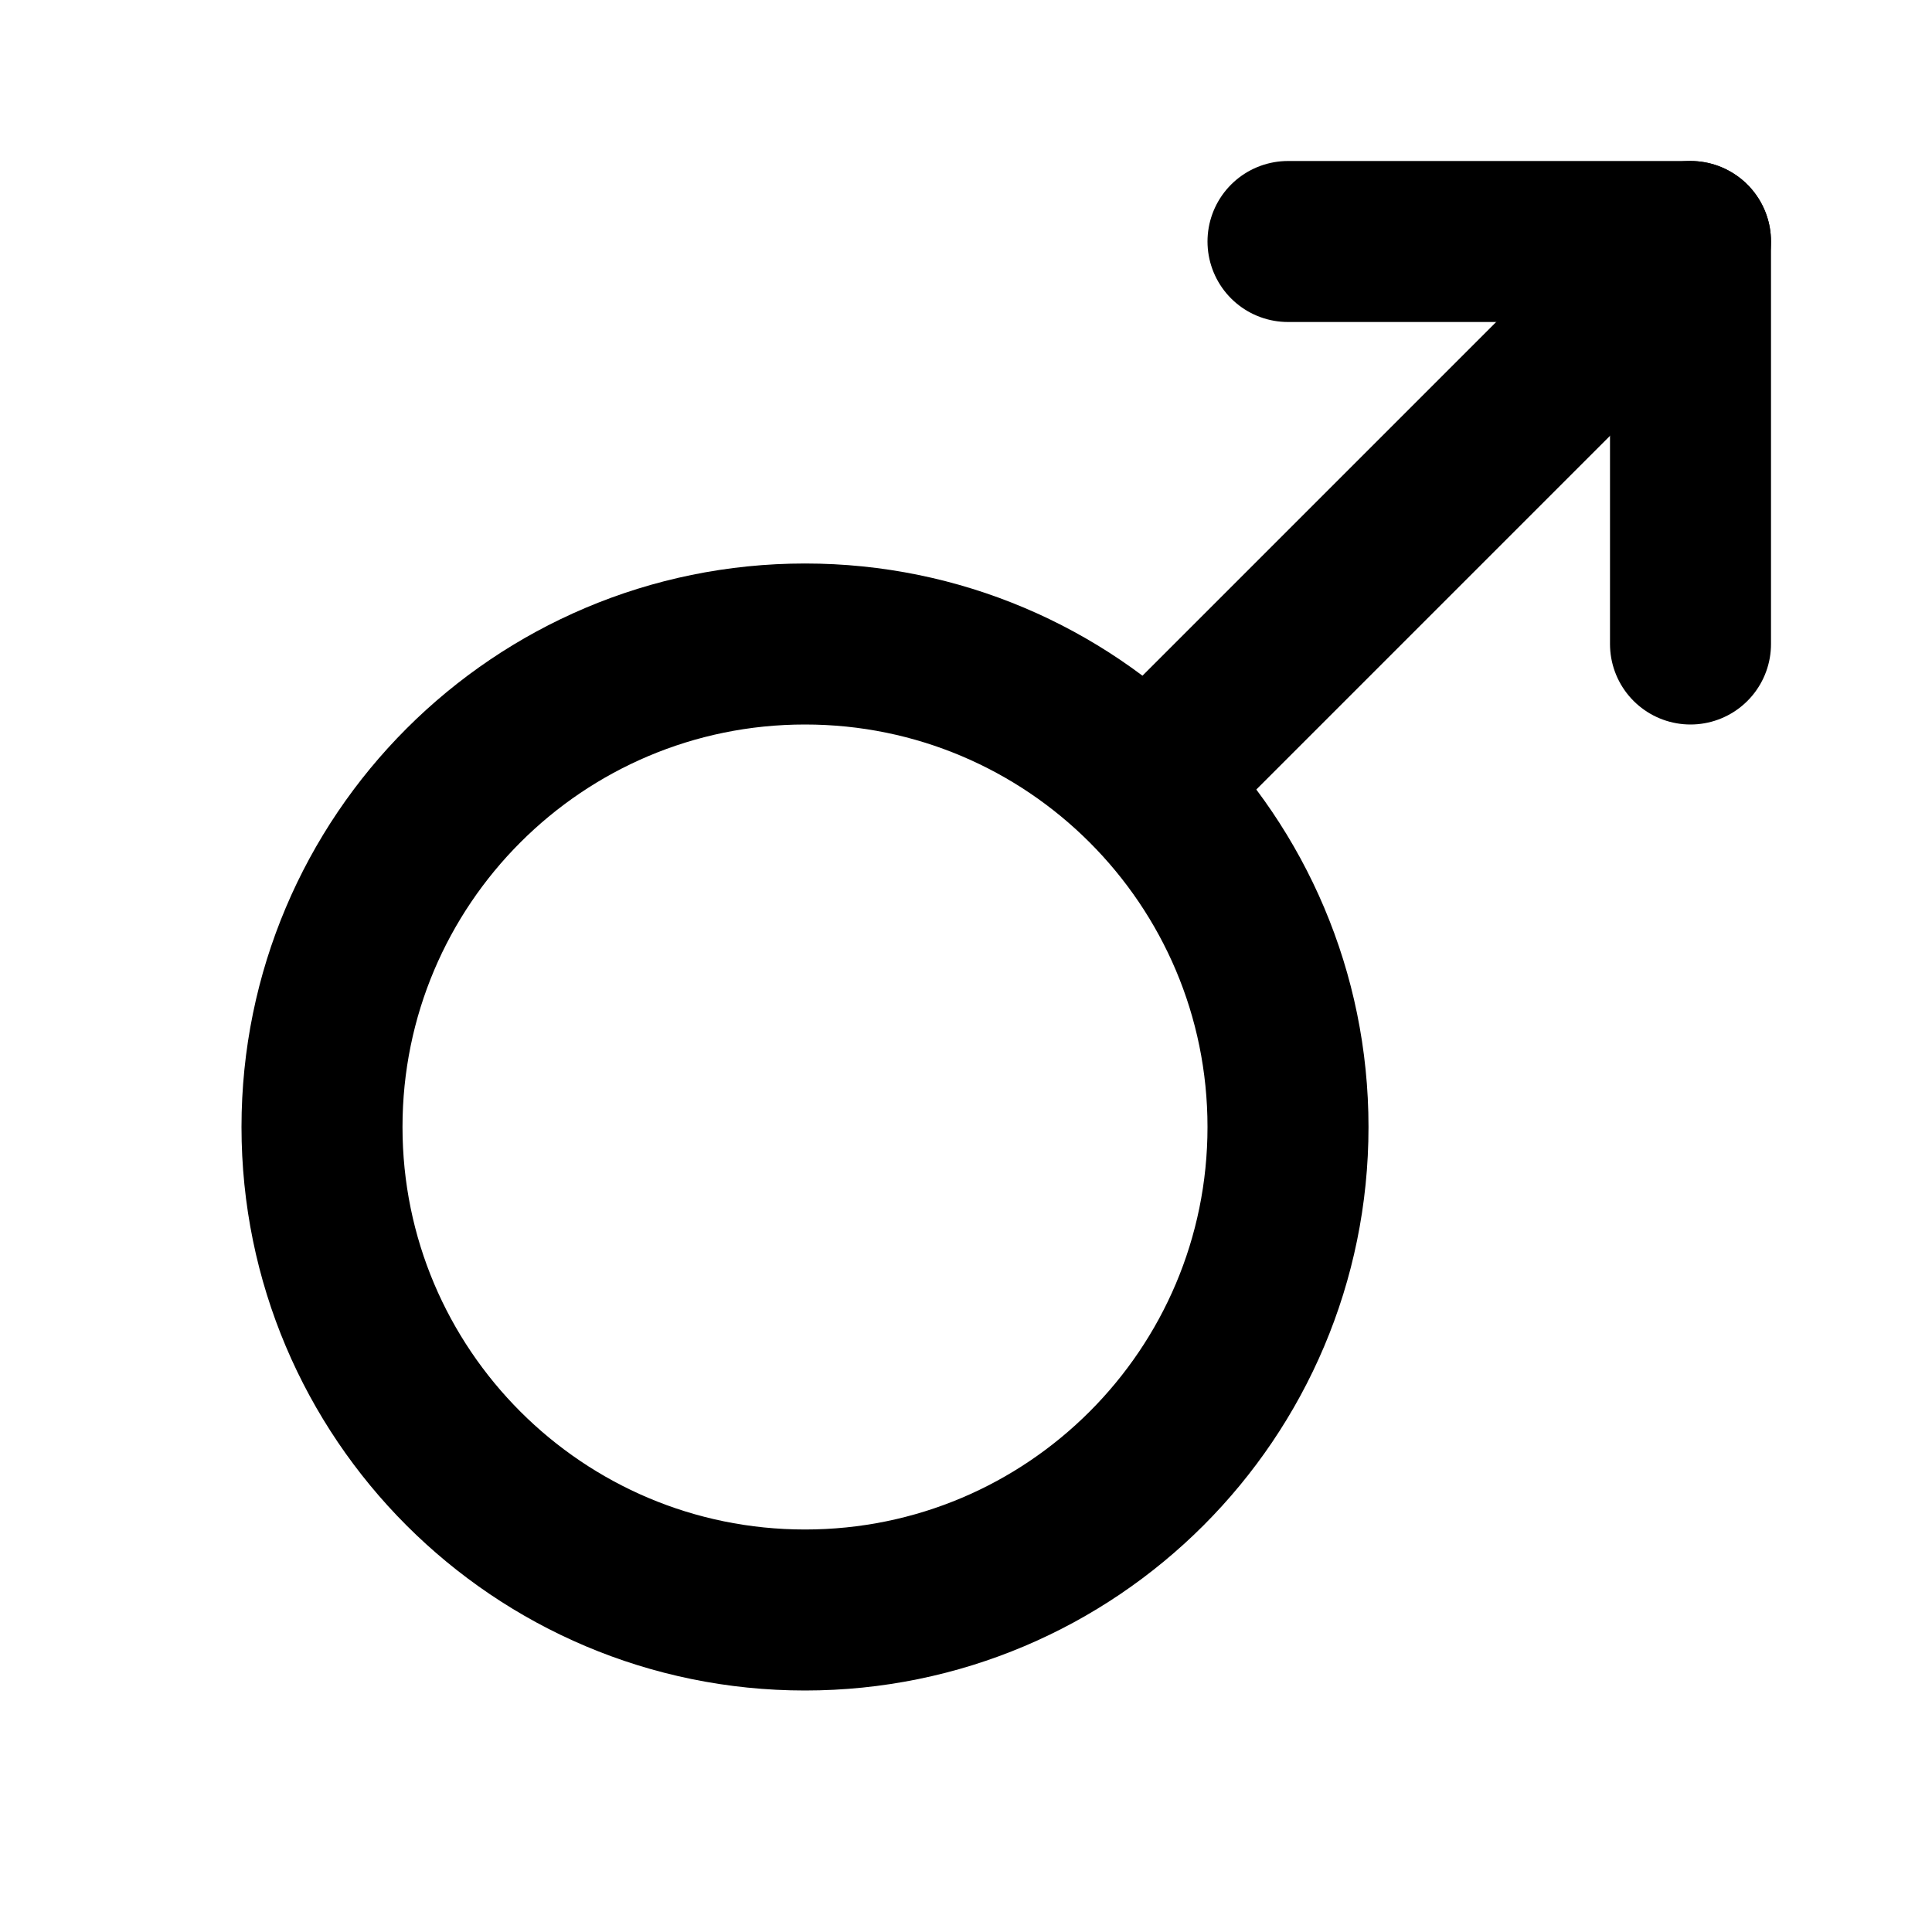
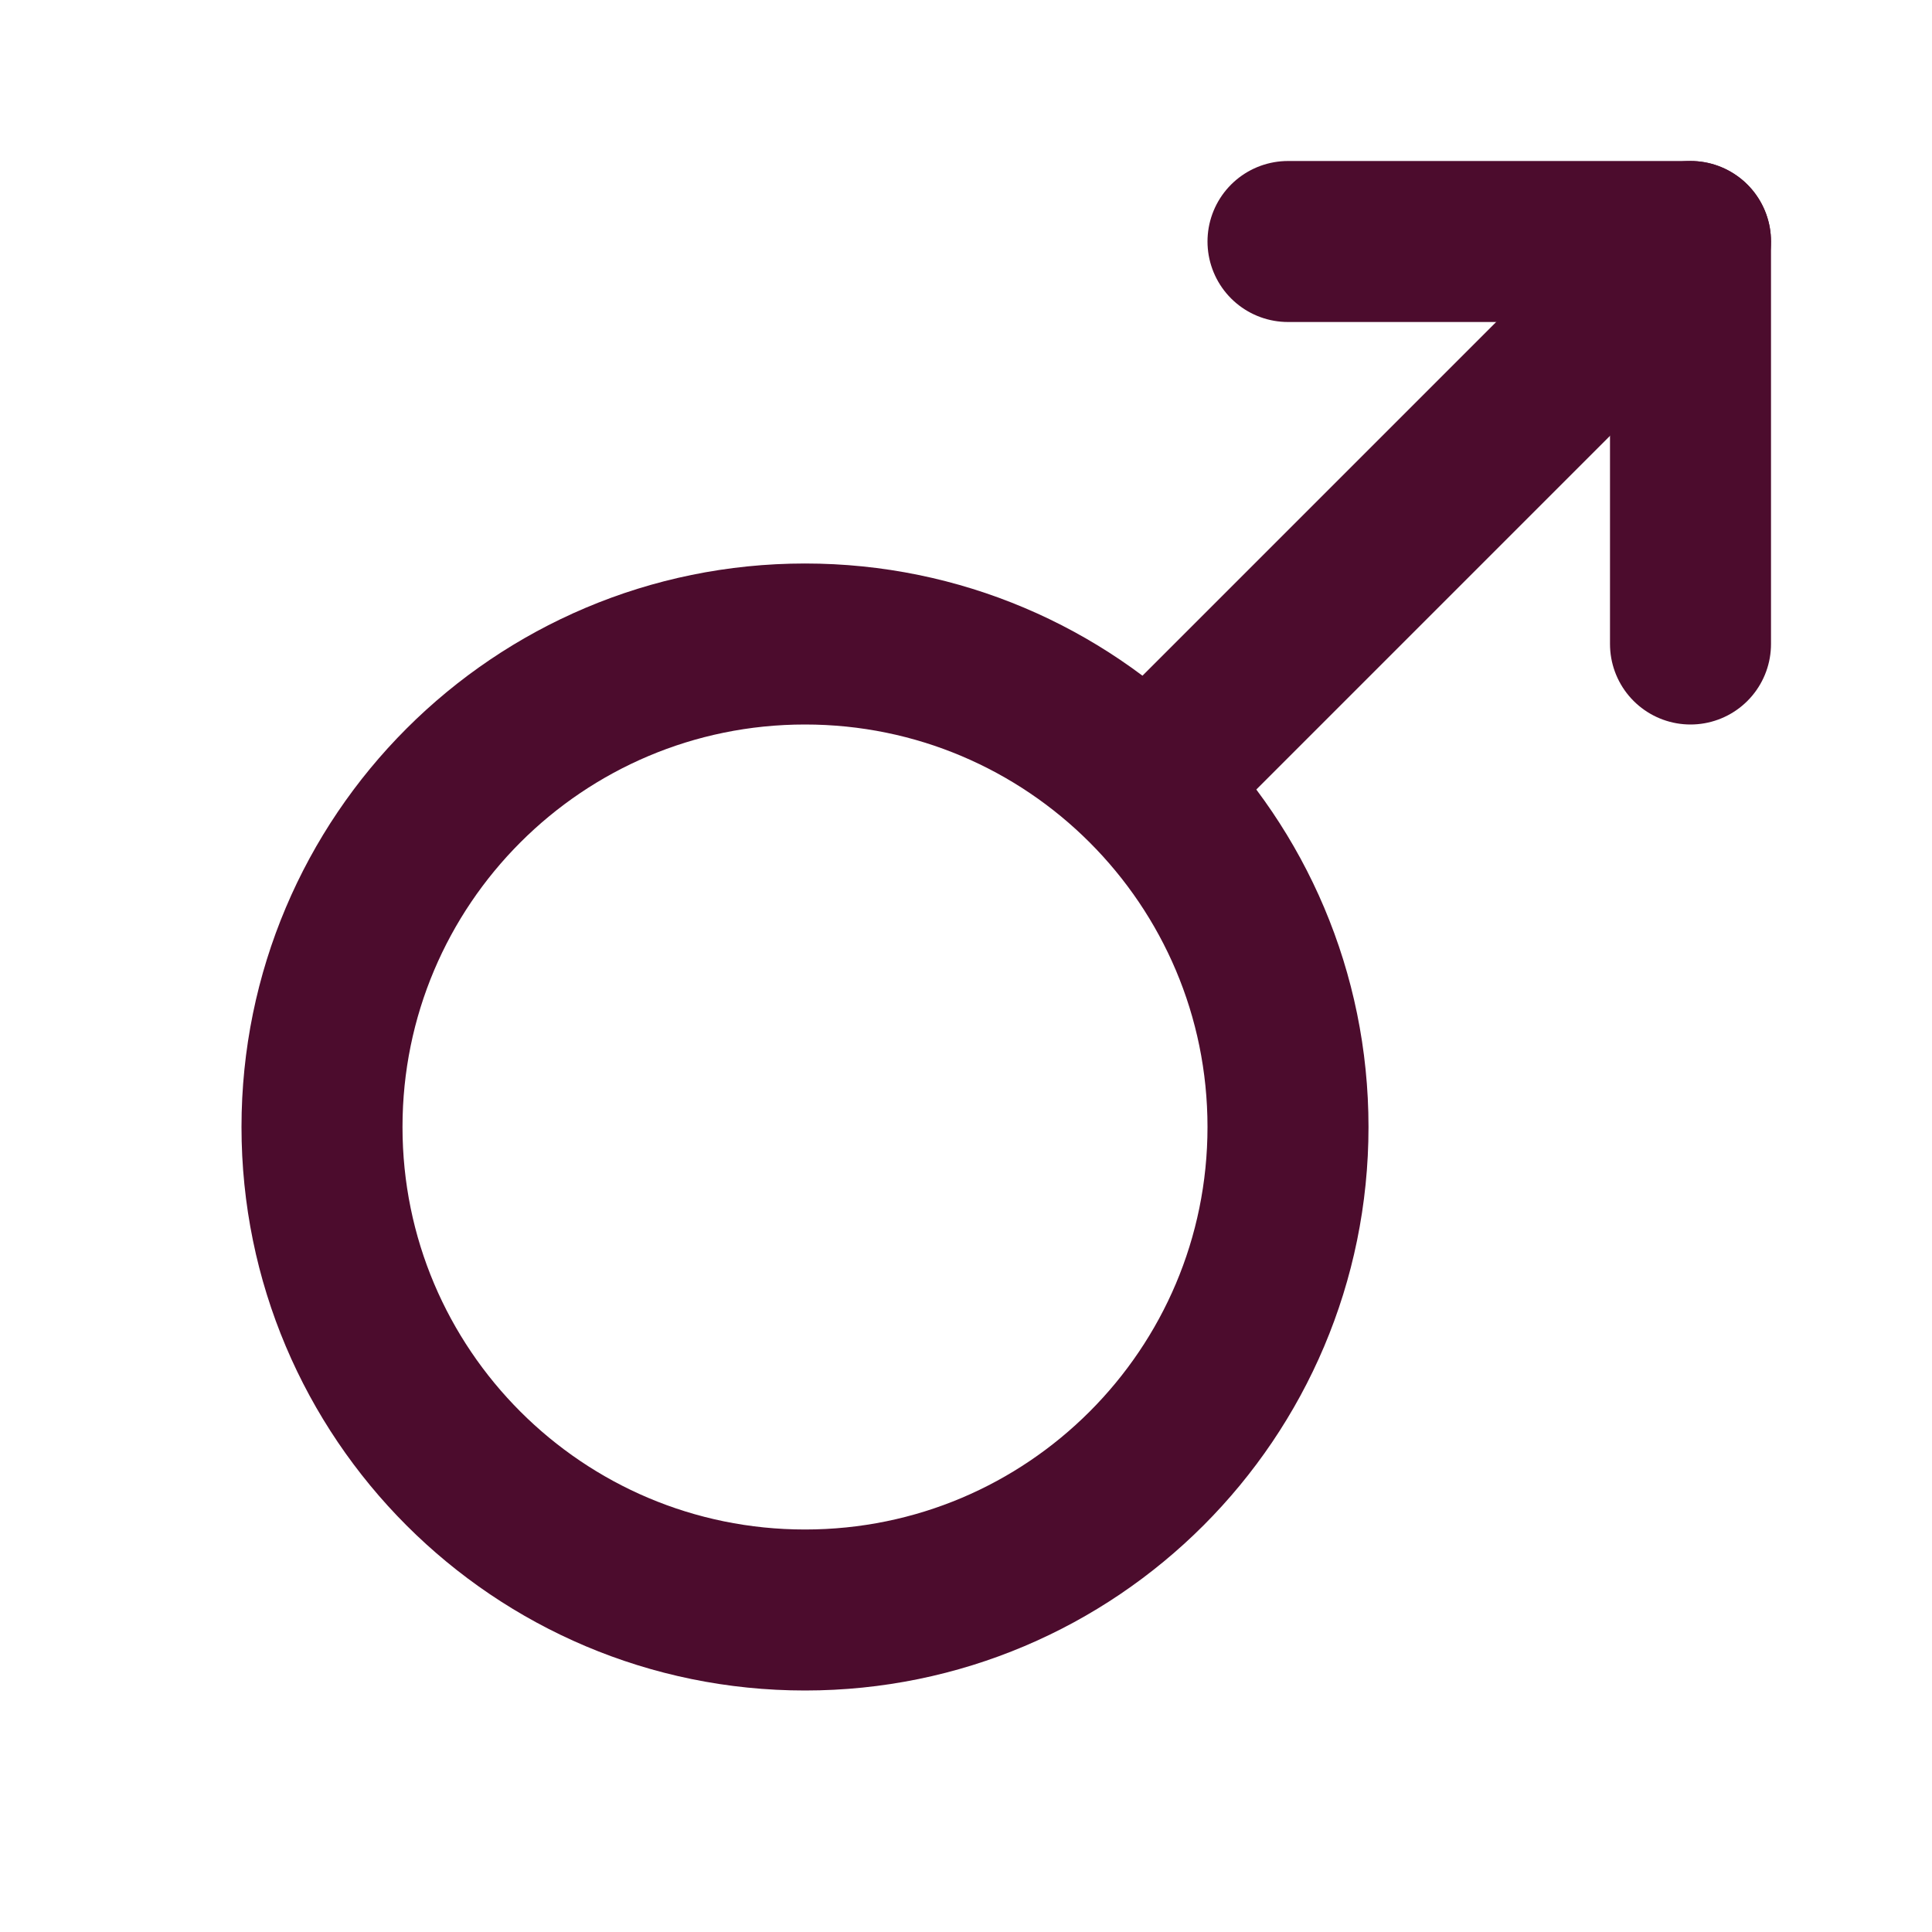
- <svg xmlns="http://www.w3.org/2000/svg" width="24" height="24" viewBox="0 0 24 24" fill="none" stroke="currentColor" stroke-width="2" stroke-linecap="round" stroke-linejoin="round" class="lucide lucide-mars-icon lucide-mars">
+ <svg xmlns="http://www.w3.org/2000/svg" width="24" height="24" viewBox="0 0 24 24" fill="none" stroke="#4c0c2d" stroke-width="2" stroke-linecap="round" stroke-linejoin="round" class="lucide lucide-mars-icon lucide-mars">
  <path d="M16 3h5v5" />
  <path d="m21 3-6.75 6.75" />
  <circle cx="10" cy="14" r="6" />
</svg>
